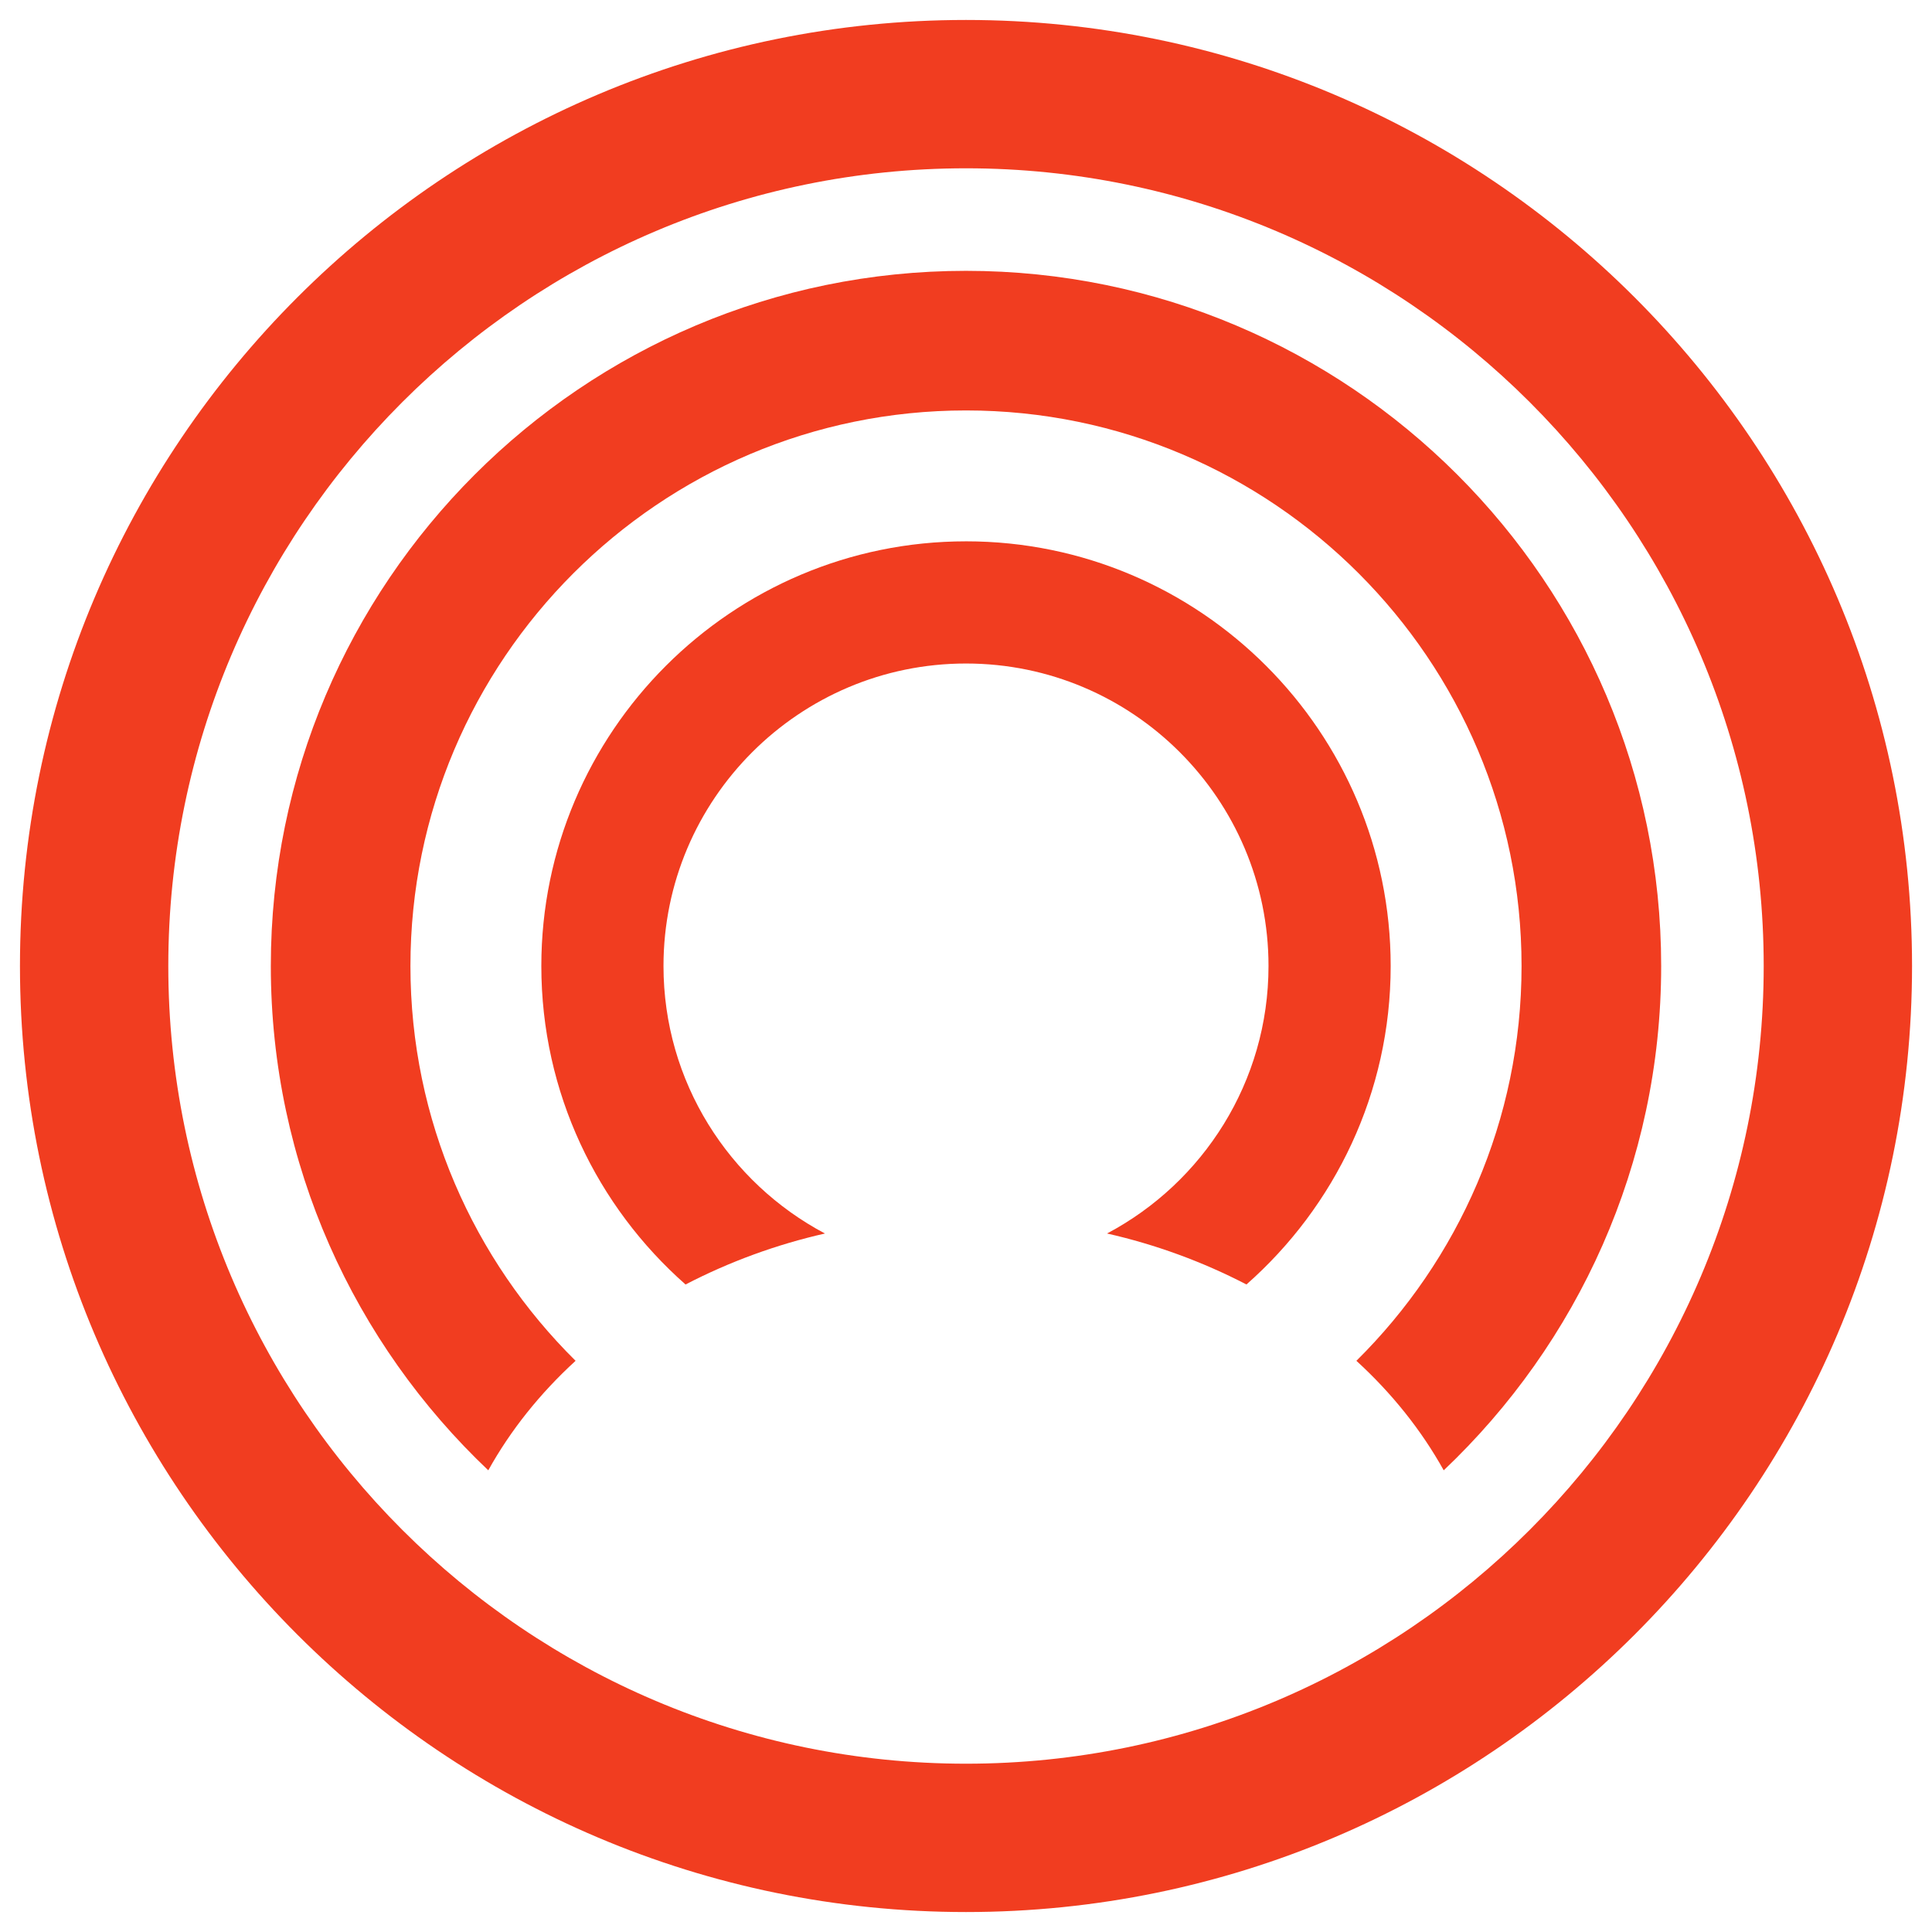
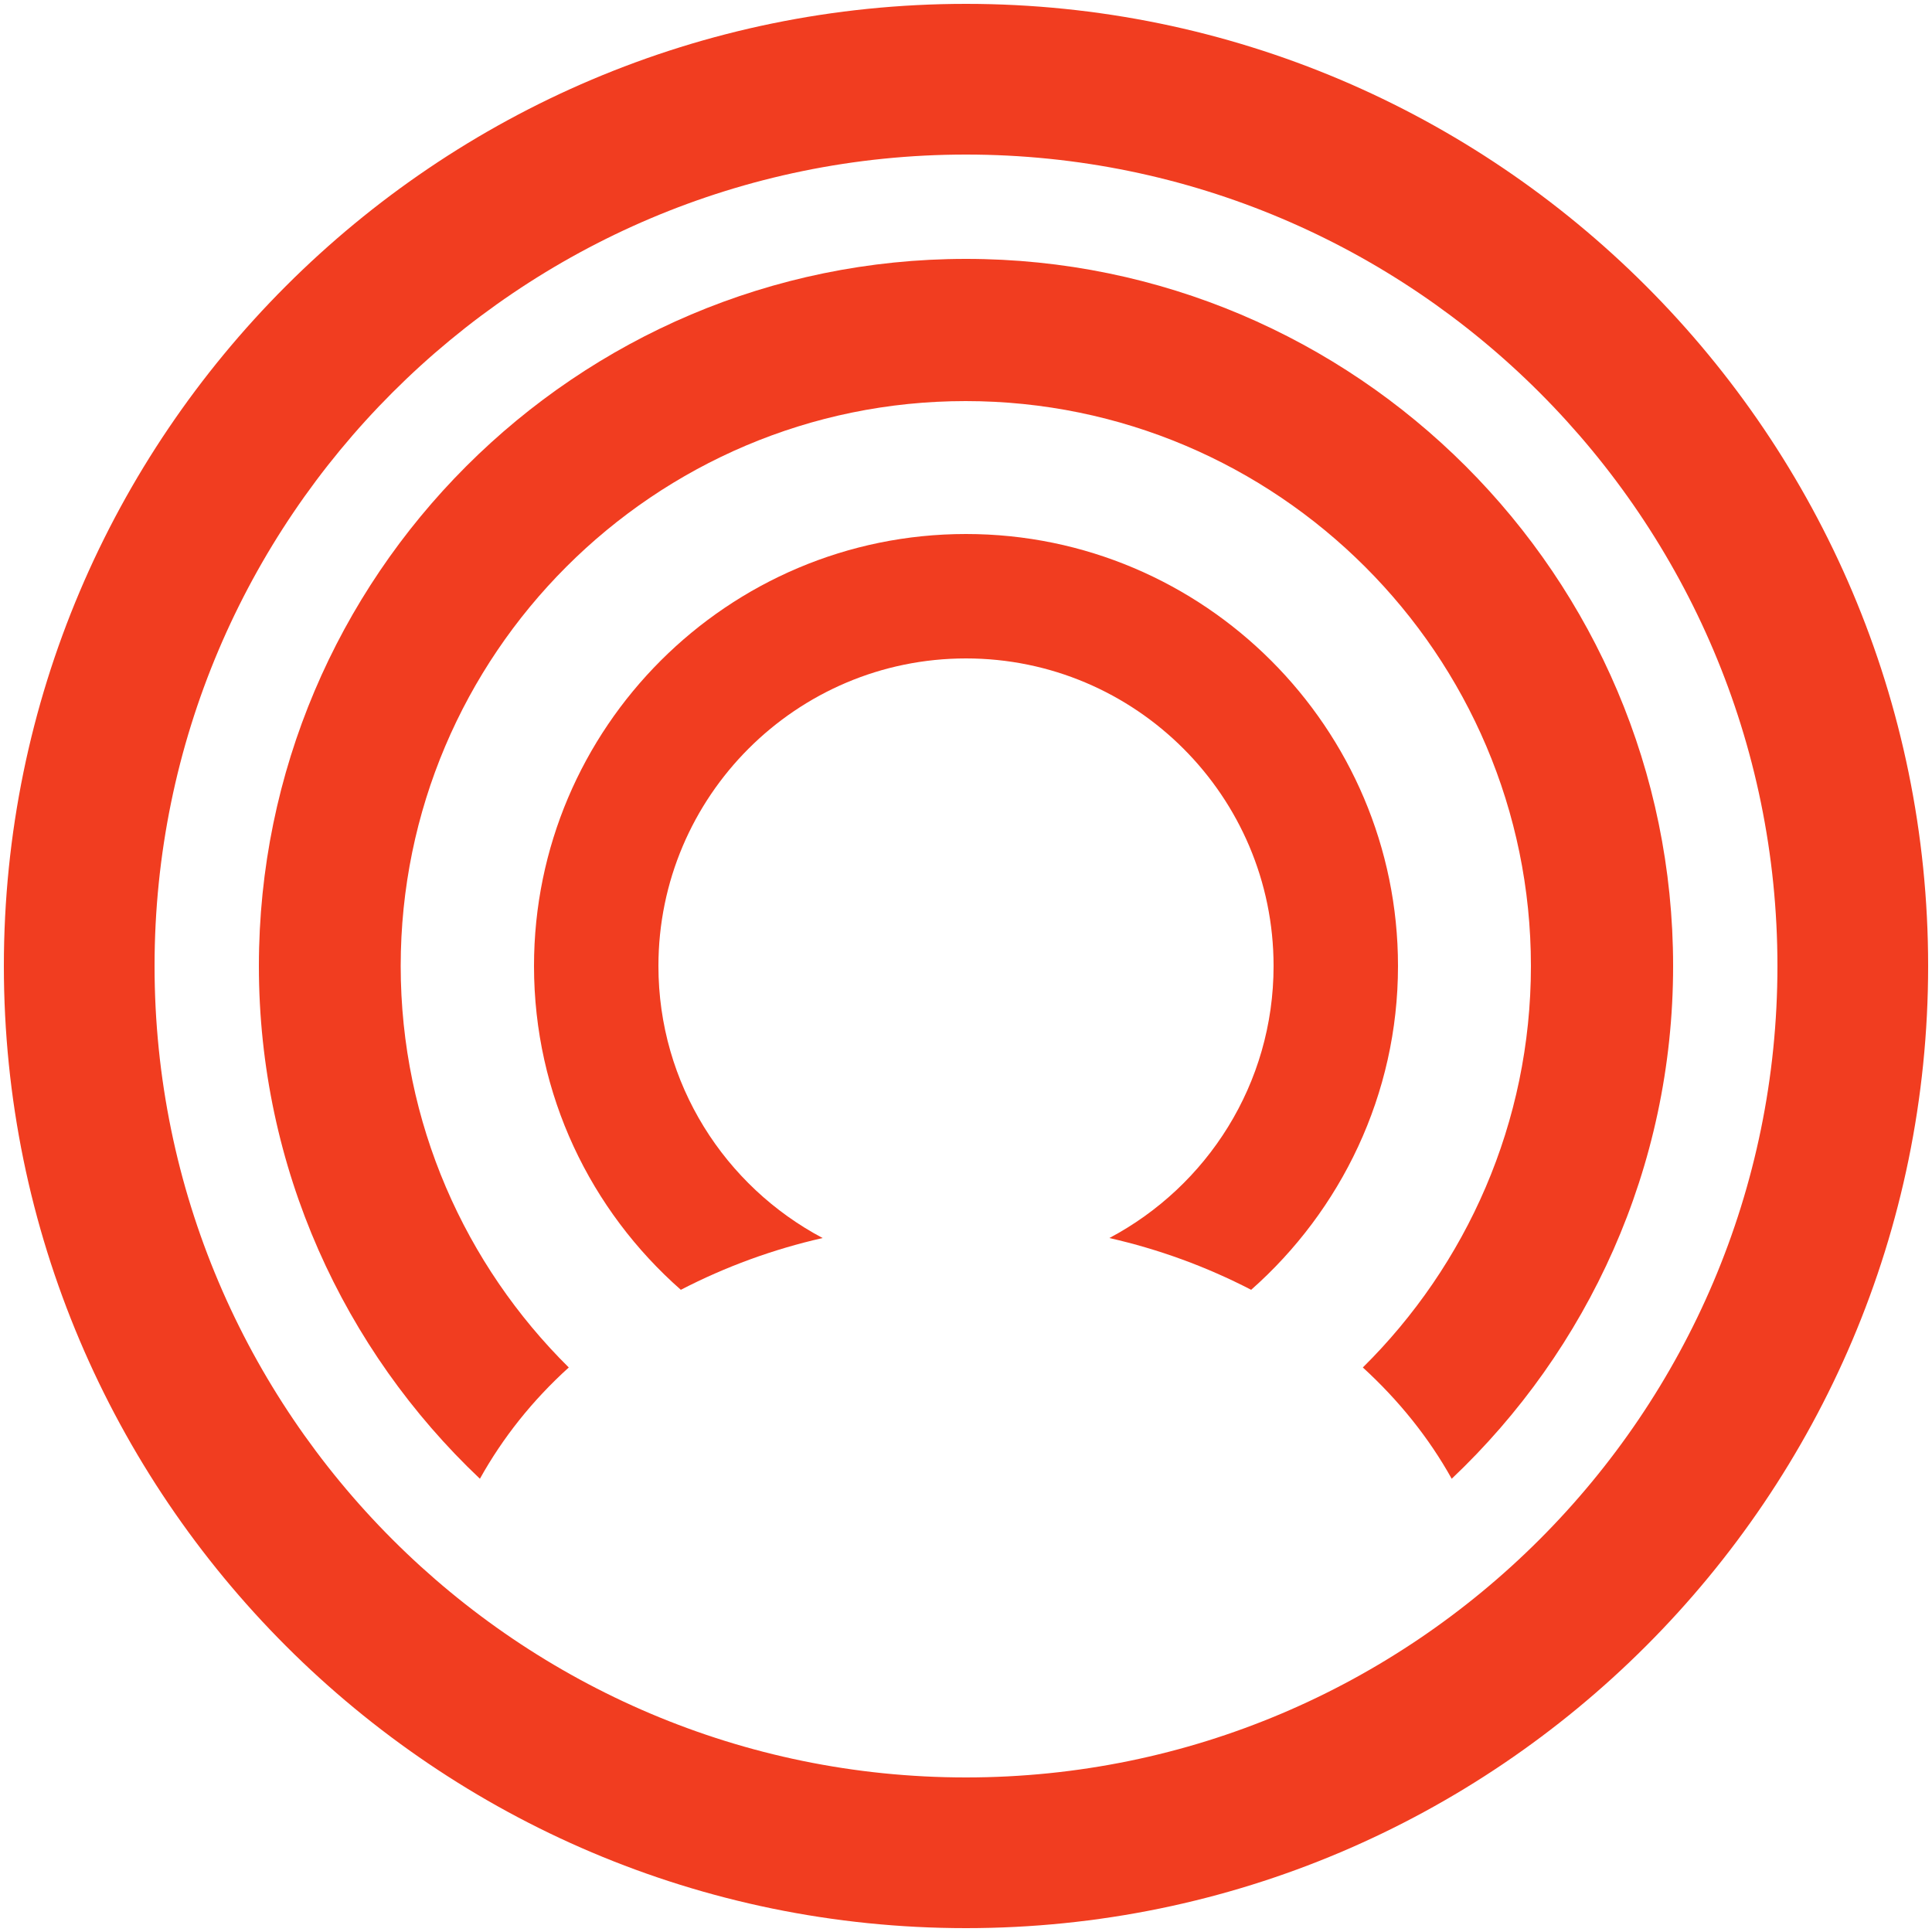
- <svg xmlns="http://www.w3.org/2000/svg" version="1.1" id="Layer_1" x="0px" y="0px" viewBox="1000 -1000 2500 2500" style="enable-background:new 1000 -1000 2500 2500;" xml:space="preserve">
-   <g>
-     <path style="fill:#F13D20;" d="M2250-974.172c-675.008,0-1224.172,549.163-1224.172,1224.172S1574.992,1474.172,2250,1474.172   S3474.172,925.008,3474.172,250S2924.996-974.172,2250-974.172z M2250,1282.221c-569.166,0-1032.221-463.055-1032.221-1032.209   S1680.846-782.221,2250-782.221S3282.221-319.166,3282.221,250S2819.24,1282.221,2250,1282.221L2250,1282.221z" />
-     <path style="fill:#F13D20;" d="M2250-299.518c-303.007,0-549.518,246.511-549.518,549.531c0,164.039,72.3,311.356,186.613,412.117   c57.076-29.593,117.704-51.763,180.406-65.971c-124.143-65.738-208.942-196.186-208.942-346.134   c0-215.846,175.607-391.441,391.441-391.441S2641.441,34.166,2641.441,250c0,149.961-84.786,280.409-208.942,346.135   c62.702,14.209,123.329,36.379,180.406,65.971C2727.207,561.368,2799.531,414.039,2799.531,250   c0-303.019-246.523-549.531-549.531-549.531" />
-     <path style="fill:#F13D20;" d="M2250-649.534c-496.022,0-899.558,403.511-899.558,899.546c0,256.745,108.29,488.53,281.388,652.569   c28.915-51.991,67.085-99.733,112.979-141.698C1612.978,630.485,1531.105,449.65,1531.105,250   c0-396.399,322.496-718.895,718.895-718.895S2968.883-146.399,2968.883,250c0,199.638-81.873,380.472-213.728,510.883   c45.906,41.965,84.089,89.707,113.016,141.698c173.086-164.039,281.376-395.824,281.376-652.569   C3149.533-246.022,2745.998-649.533,2250-649.534" />
-   </g>
+ <svg xmlns="http://www.w3.org/2000/svg" version="1.1" id="cloak" x="0px" y="0px" viewBox="0 0 500 500" style="enable-background:new 0 0 500 500;" xml:space="preserve">
+   <style type="text/css">
+ 	.st0{fill:#F13D20;}
+ </style>
+   <path class="st0" d="M250,1C112.7,1,1,112.7,1,250s111.7,249,249,249s249-111.7,249-249S387.3,1,250,1z M250,460  c-115.8,0-210-94.2-210-210S134.2,40,250,40s210,94.2,210,210S365.8,460,250,460L250,460z" />
+   <path class="st0" d="M250,138.2c-61.6,0-111.8,50.1-111.8,111.8c0,33.4,14.7,63.3,38,83.8c11.6-6,23.9-10.5,36.7-13.4  c-25.3-13.4-42.5-39.9-42.5-70.4c0-43.9,35.7-79.6,79.6-79.6s79.6,35.7,79.6,79.6c0,30.5-17.2,57-42.5,70.4  c12.8,2.9,25.1,7.4,36.7,13.4c23.2-20.5,38-50.5,38-83.8C361.8,188.4,311.6,138.2,250,138.2" />
+   <path class="st0" d="M250,67C149.1,67,67,149.1,67,250c0,52.2,22,99.4,57.2,132.7c5.9-10.6,13.6-20.3,23-28.8  c-26.8-26.5-43.5-63.3-43.5-103.9c0-80.6,65.6-146.2,146.2-146.2S396.2,169.4,396.2,250c0,40.6-16.7,77.4-43.5,103.9  c9.3,8.5,17.1,18.2,23,28.8C410.9,349.4,433,302.2,433,250C433,149.1,350.9,67,250,67" />
</svg>
